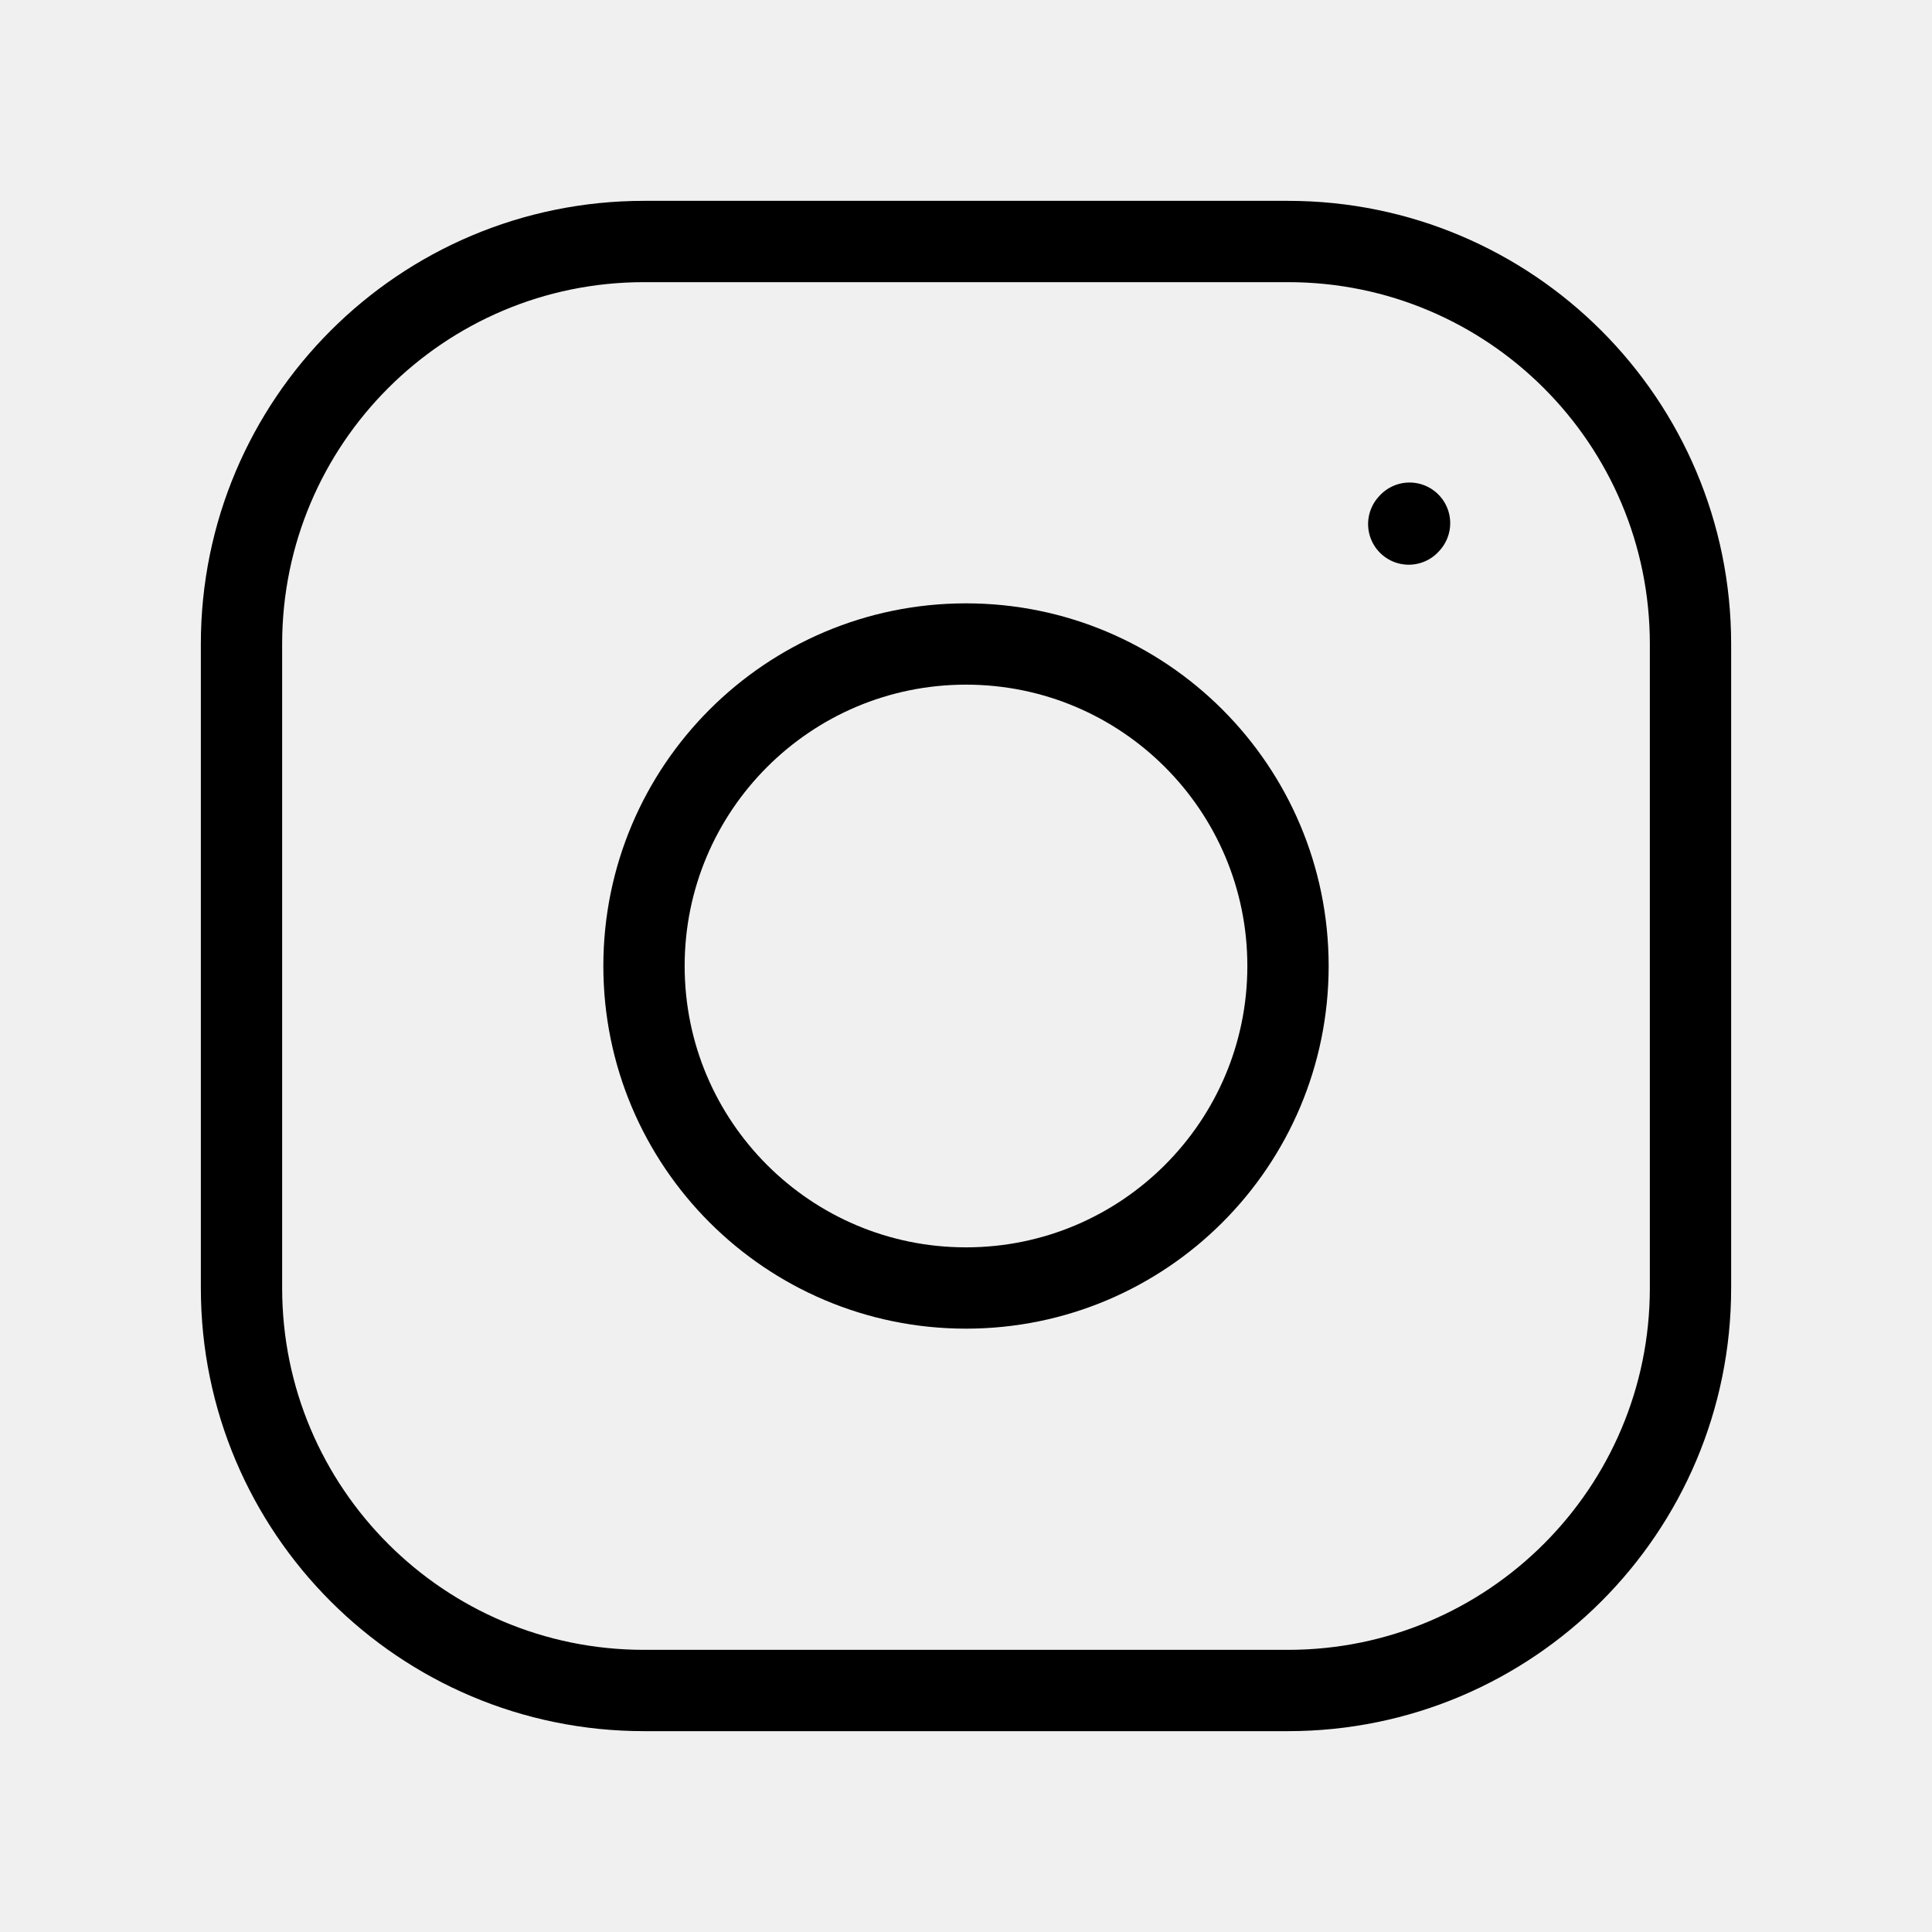
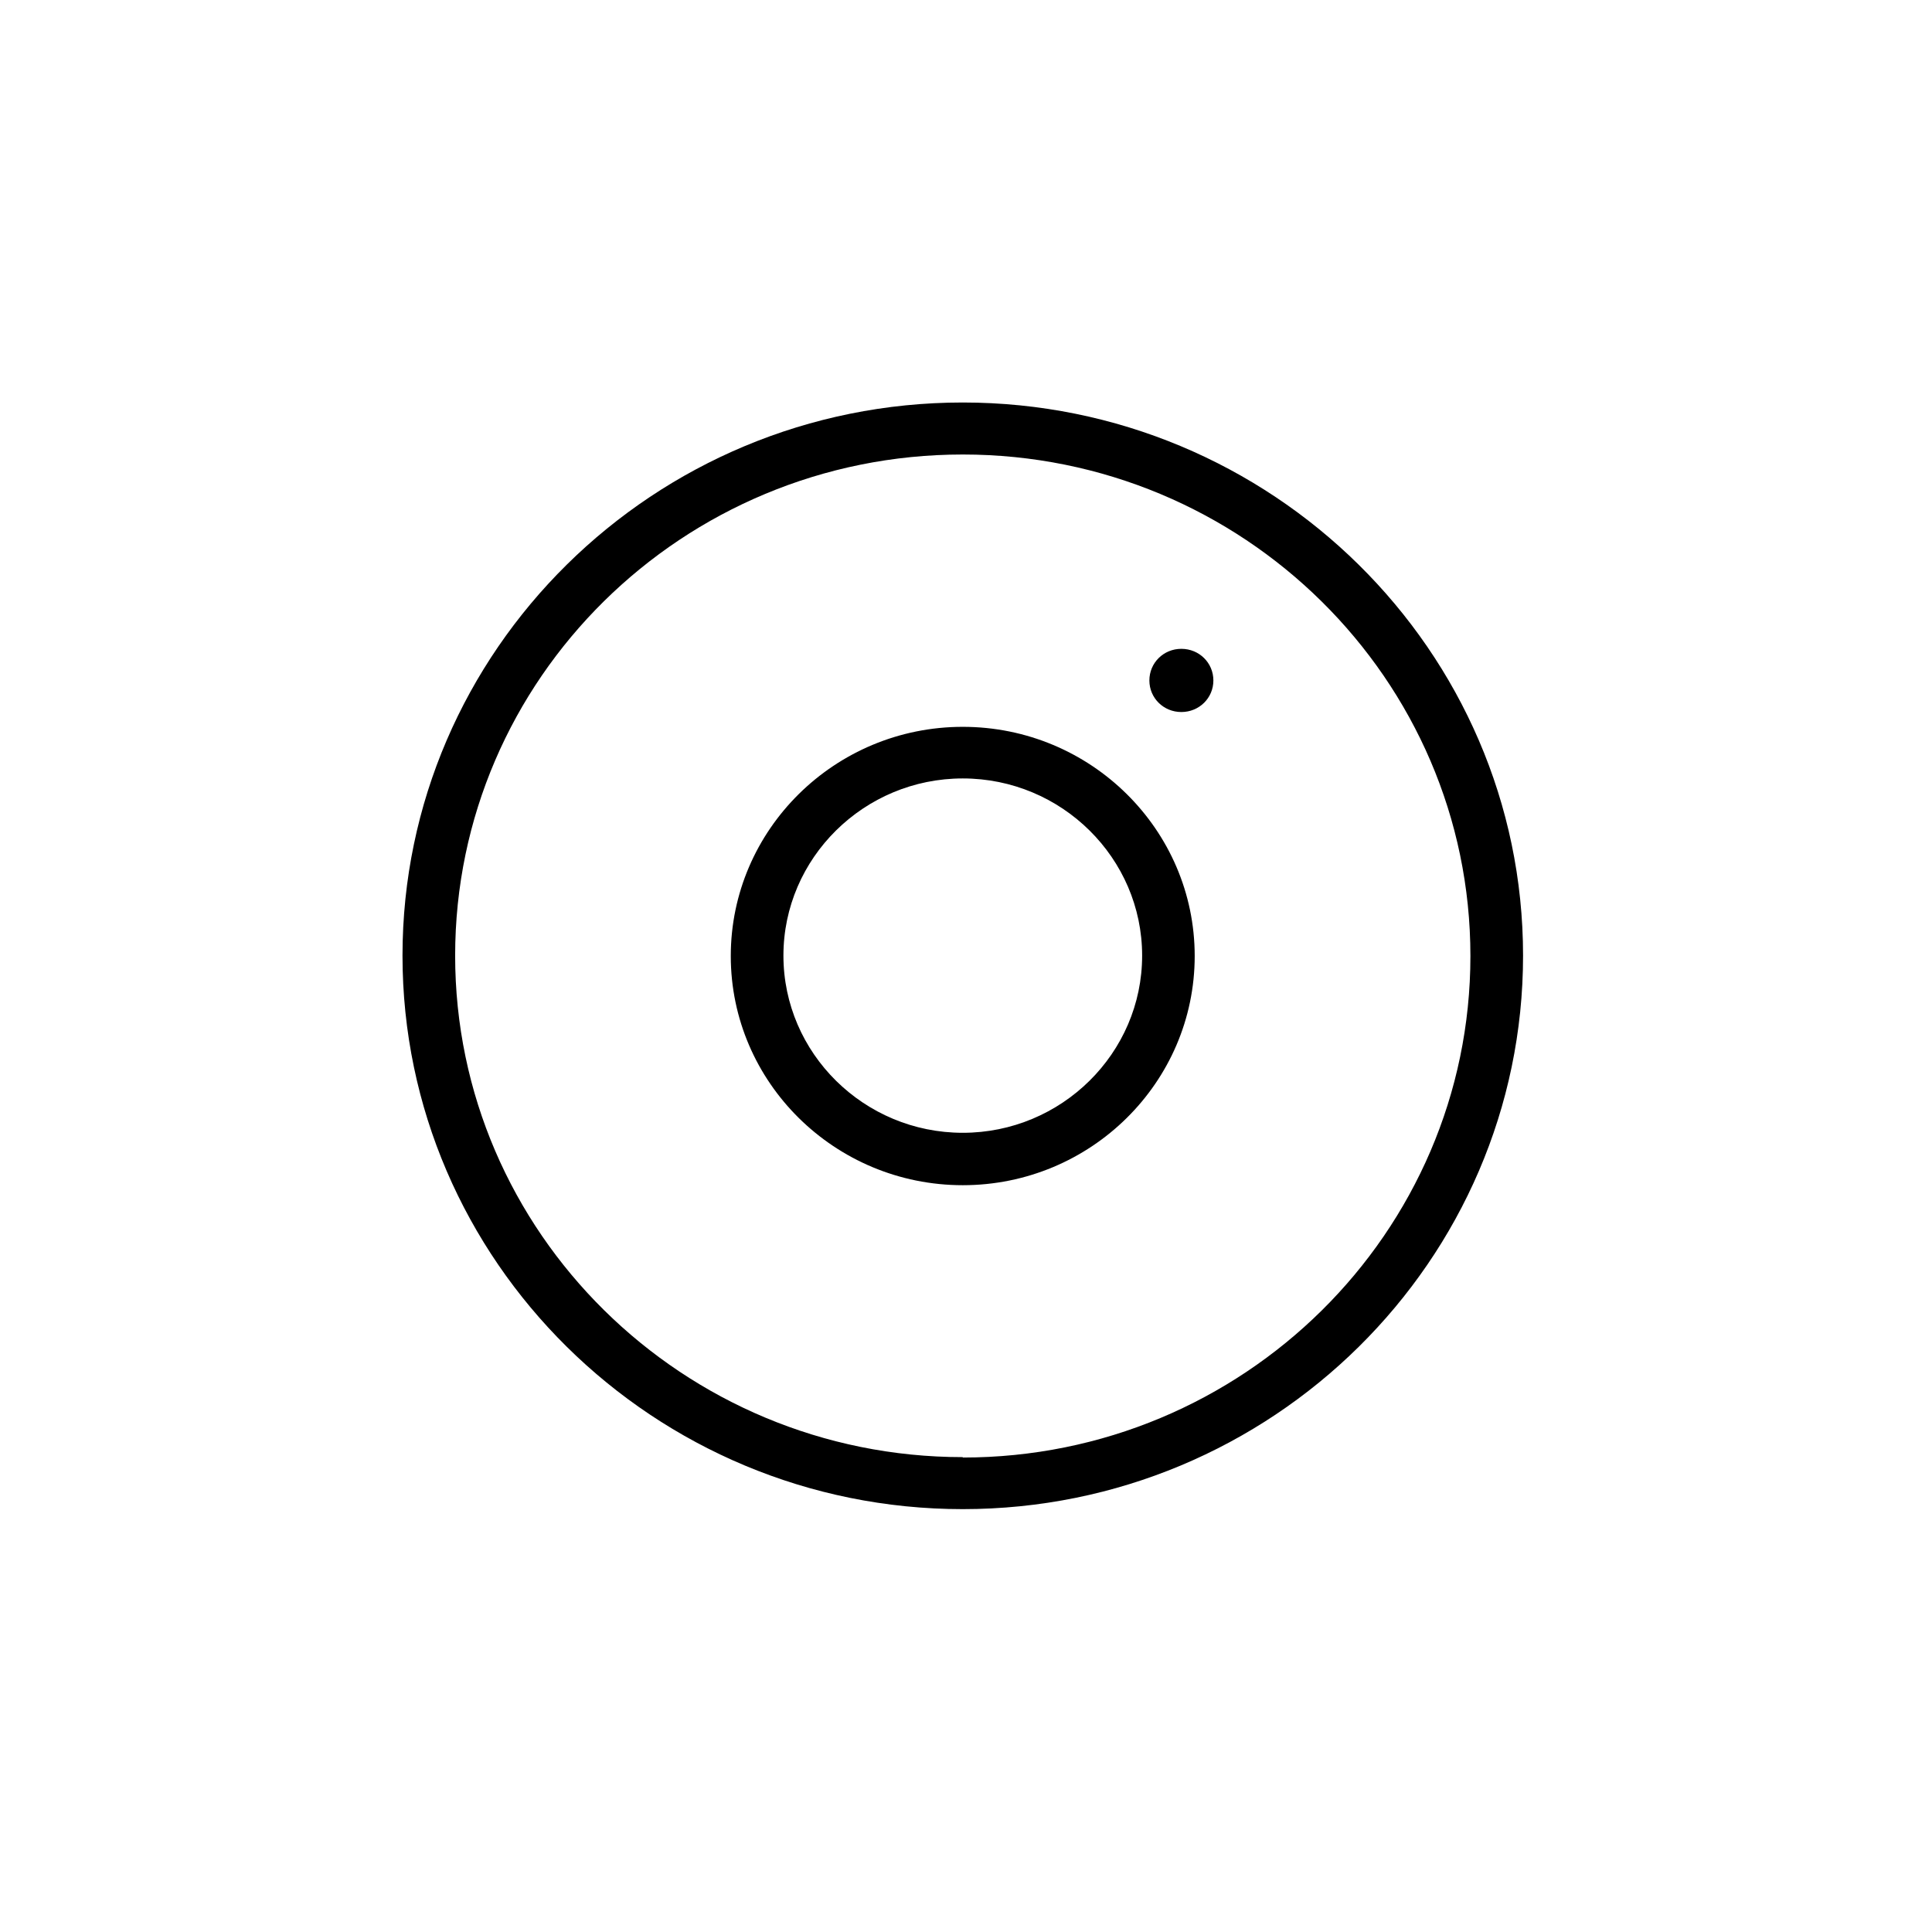
- <svg xmlns="http://www.w3.org/2000/svg" aria-hidden="true" focusable="false" role="presentation" width="24px" height="24px" stroke-width="1.01" viewBox="0 0 24 24" fill="none">
-   <path d="M12 16a4 4 0 100-8 4 4 0 000 8z" stroke="#000000" stroke-width="1.01" stroke-linecap="round" stroke-linejoin="round" />
-   <path d="M3 16V8a5 5 0 015-5h8a5 5 0 015 5v8a5 5 0 01-5 5H8a5 5 0 01-5-5z" stroke="#000000" stroke-width="1.01" />
-   <path d="M17.5 6.51l.01-.011" stroke="#000000" stroke-width="1.01" stroke-linecap="round" stroke-linejoin="round" />
+ <svg xmlns="http://www.w3.org/2000/svg" width="24" height="24" viewBox="0 0 24 24" fill="none">
+   <rect width="24" height="24" fill="white" />
+   <path d="M11.96 5C8.123 5 5 8.08 5 11.871C5 15.662 8.123 18.747 11.96 18.747C15.797 18.747 18.92 15.662 18.92 11.871C18.92 8.08 15.792 5 11.96 5ZM11.96 18.101C8.485 18.101 5.654 15.309 5.654 11.871C5.654 8.433 8.48 5.646 11.96 5.646C15.44 5.646 18.266 8.438 18.266 11.876C18.266 15.314 15.44 18.106 11.96 18.106V18.101ZM11.96 9.029C10.371 9.029 9.078 10.306 9.078 11.876C9.078 13.446 10.371 14.723 11.96 14.723C13.549 14.723 14.841 13.446 14.841 11.876C14.841 10.306 13.549 9.029 11.96 9.029ZM11.96 14.072C10.733 14.072 9.732 13.083 9.732 11.871C9.732 10.659 10.733 9.67 11.96 9.67C13.187 9.67 14.188 10.659 14.188 11.871C14.188 13.083 13.187 14.072 11.96 14.072ZM15.073 8.453C15.073 8.671 14.897 8.845 14.675 8.845C14.454 8.845 14.278 8.671 14.278 8.453C14.278 8.234 14.454 8.06 14.675 8.06C14.897 8.06 15.073 8.234 15.073 8.453Z" fill="black" />
</svg>
